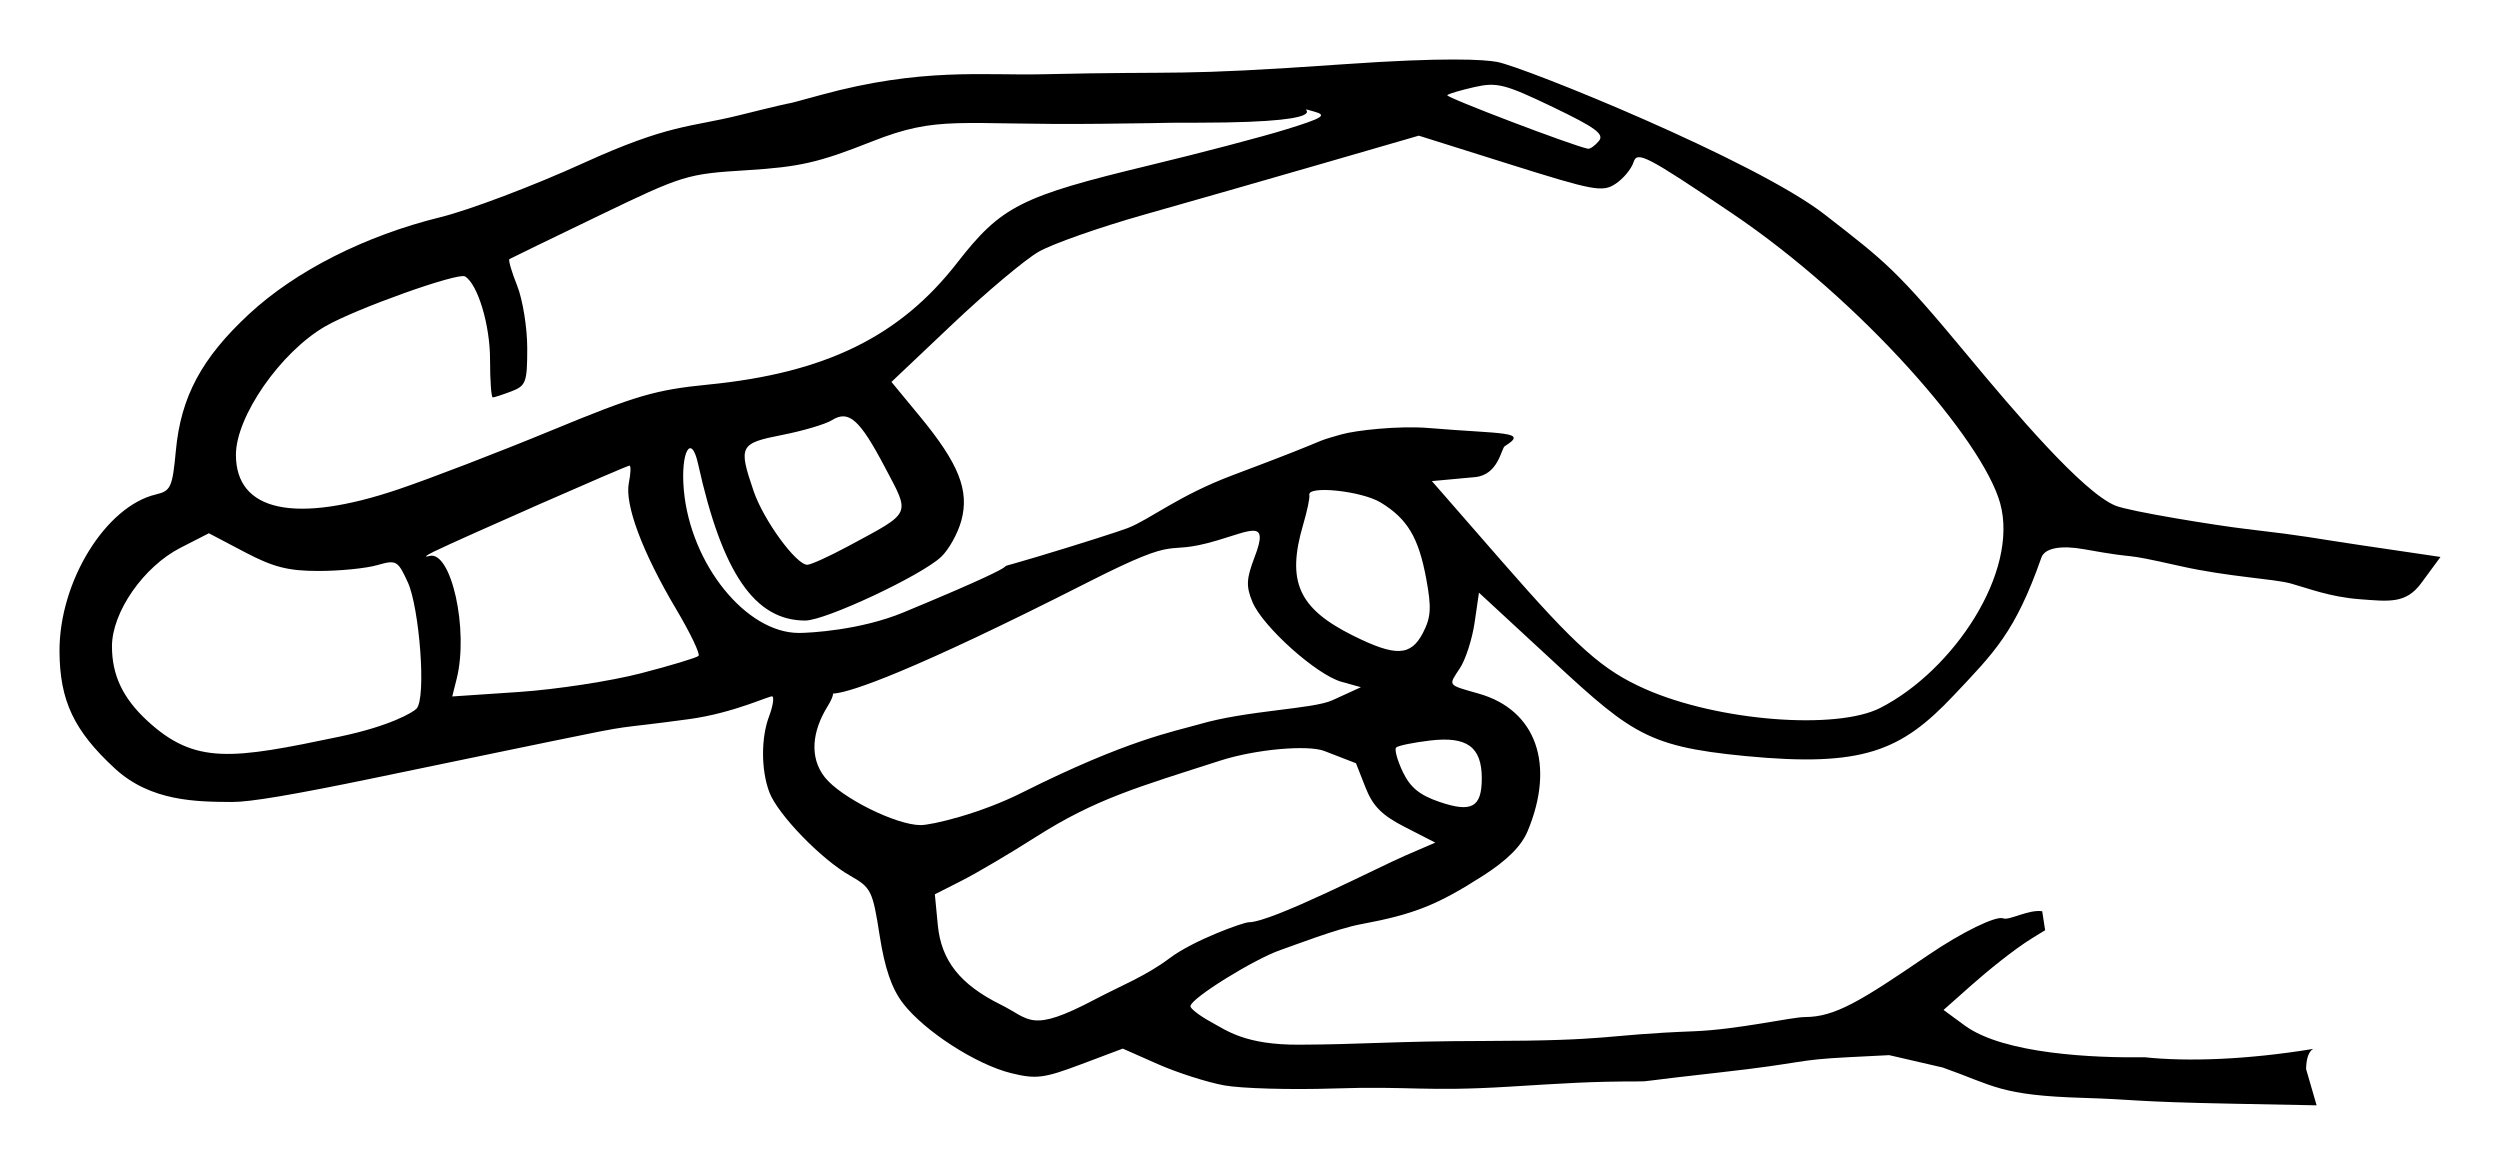
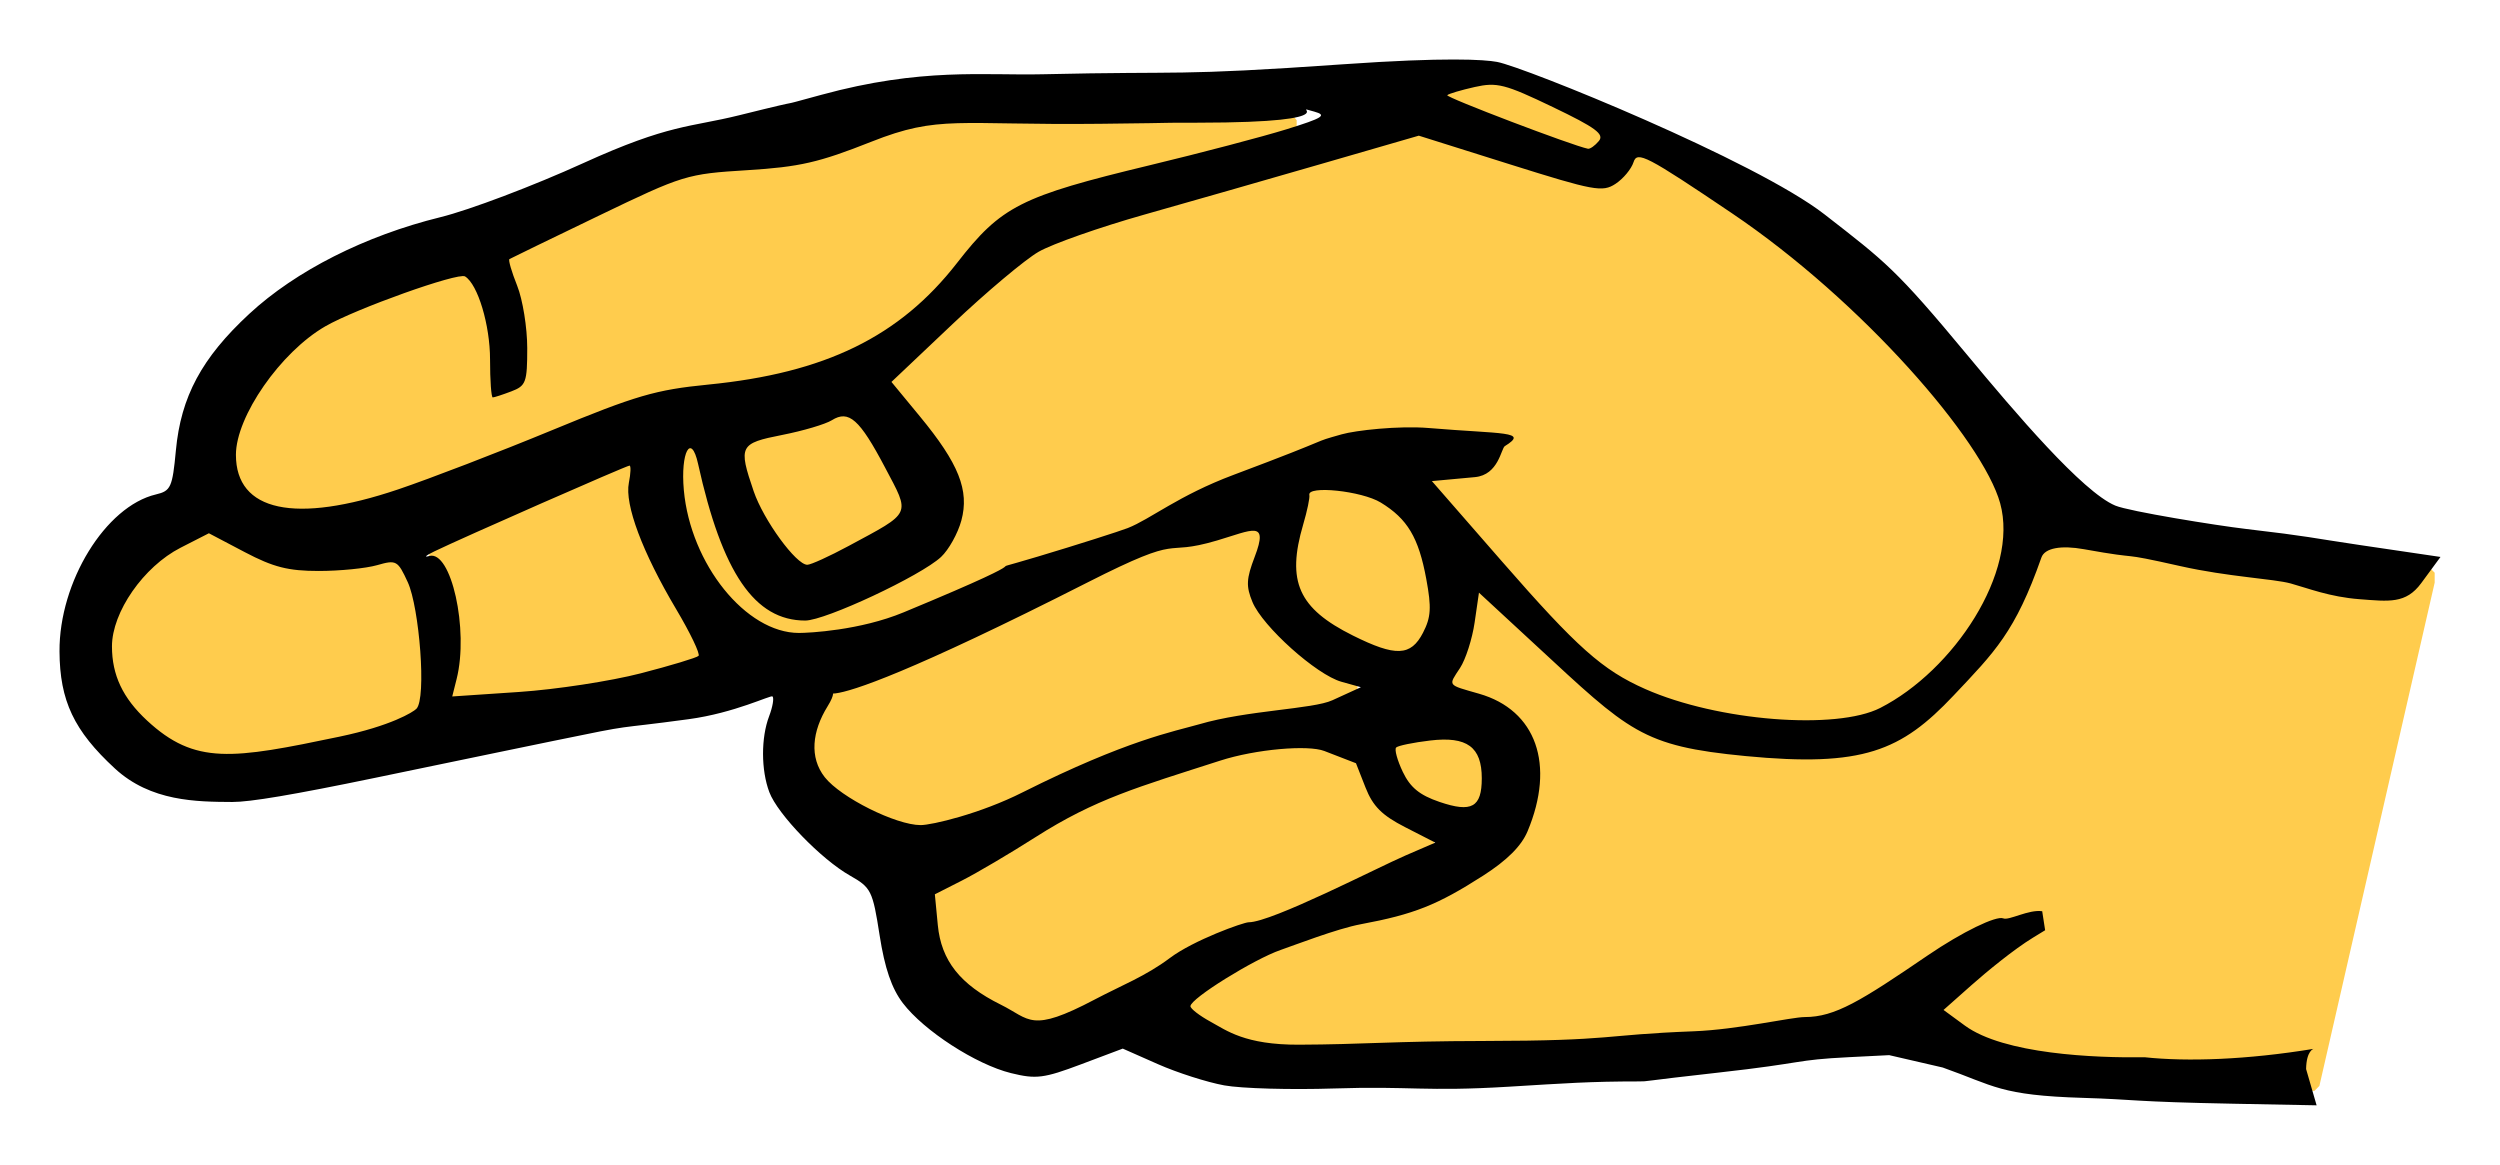
<svg xmlns="http://www.w3.org/2000/svg" id="svg2" version="1.1" width="504.174" height="234.91" viewBox="0 0 504.174 234.91">
  <defs id="defs6" />
+   <path id="skin" style="fill:#ffcc4d;fill-rule:evenodd;stroke:none" d="M289.25,169.00 288.25,167.75 280.25,163.50 278.25,161.50 276.75,158.75 275.50,155.00 273.75,152.50 265.00,149.50 258.50,149.50 252.75,150.25 243.00,152.75 220.50,160.75 212.50,164.75 195.00,175.50 188.25,178.75 187.25,180.00 187.75,188.50 188.75,192.00 190.25,195.00 195.25,200.25 206.00,206.50 207.50,207.00 211.00,207.00 216.25,205.25 230.75,198.00 237.50,193.50 244.00,190.00 248.25,188.25 253.75,187.00 261.25,184.25 282.25,174.25 288.00,172.00 289.25,170.50ZM280.25,150.25 280.00,152.50 282.00,157.25 285.25,160.75 286.75,161.75 293.50,164.00 296.00,164.00 297.50,163.50 299.25,162.00 300.00,160.00 300.00,154.00 298.50,150.50 296.00,148.50 293.25,147.75 288.50,147.75 281.25,149.25ZM491.00,115.50 490.25,114.75 488.75,114.75 485.25,118.75 483.75,119.50 475.75,119.50 470.75,118.75 460.50,115.75 447.25,114.25 430.75,110.75 425.00,110.25 419.00,109.00 414.50,109.00 412.25,109.75 410.50,111.25 407.50,119.25 404.75,124.75 402.00,129.00 397.50,134.50 389.00,143.25 385.25,146.25 380.00,149.25 375.25,150.75 367.75,151.75 356.00,151.50 345.75,150.50 338.00,149.00 333.75,147.50 329.00,145.00 321.25,139.00 300.50,119.75 299.00,119.25 297.50,119.75 296.50,121.00 295.00,129.50 294.25,131.75 291.50,136.50 291.50,138.00 293.25,139.75 298.75,141.25 303.50,143.75 306.00,146.25 308.00,149.75 309.25,155.75 309.00,159.00 307.25,165.75 305.25,169.50 300.50,174.00 294.25,178.00 288.00,181.25 282.25,183.25 271.50,185.50 254.00,191.75 247.25,195.50 241.00,199.75 239.25,201.50 239.00,203.75 241.25,206.00 247.50,209.50 253.00,211.25 258.25,212.00 317.50,211.00 331.25,209.75 346.75,209.00 362.00,206.50 366.75,206.25 371.50,204.75 377.75,201.50 396.50,189.25 402.50,186.50 405.25,186.50 410.25,185.00 410.75,185.50 410.75,186.75 403.25,192.00 391.50,202.25 391.50,204.75 396.25,208.50 401.00,210.75 407.00,212.50 419.50,214.25 446.25,215.00 456.75,214.25 463.50,213.25 463.75,216.75 464.50,219.25 465.25,220.00 466.75,220.00 467.75,219.00 491.00,117.50ZM21.75,125.25 21.00,129.00 21.25,134.00 22.25,137.75 23.50,140.25 25.50,143.00 31.50,148.75 36.75,151.75 42.50,153.25 50.00,153.25 68.25,150.00 80.75,146.25 84.00,144.50 85.75,142.50 86.25,139.50 86.25,133.00 84.75,120.75 83.75,117.25 82.25,114.25 80.50,112.50 79.00,112.00 70.00,113.50 59.00,113.50 54.25,112.25 43.75,106.75 41.75,106.25 34.50,109.75 31.25,112.00 25.75,117.75 23.75,120.75ZM273.75,138.00 272.75,136.75 269.00,135.50 263.50,131.75 256.50,125.00 254.50,122.25 253.00,118.50 253.00,116.50 255.25,110.00 255.25,107.25 254.25,106.00 252.25,105.50 242.25,108.50 235.00,109.25 230.75,110.50 187.25,131.50 175.25,136.50 167.25,138.75 163.75,145.00 162.75,148.75 162.75,152.25 163.50,155.00 165.25,157.75 171.25,162.50 179.00,166.25 183.00,167.50 186.50,167.75 191.25,166.75 200.50,163.75 219.00,155.00 235.25,149.00 248.25,145.75 264.00,143.75 269.50,142.25 272.75,140.75 273.75,139.50ZM263.50,98.00 262.50,99.25 262.25,102.25 260.00,110.75 260.00,116.50 261.75,121.25 266.75,126.25 274.50,130.50 280.25,132.50 283.00,132.50 285.00,131.75 287.25,129.75 289.50,125.00 289.50,119.00 288.50,113.75 287.25,109.50 285.50,106.00 281.25,101.50 278.00,99.50 270.25,97.50 265.00,97.50ZM127.25,93.50 125.50,93.00 122.00,94.25 87.50,109.50 86.75,110.25 86.50,112.50 88.25,114.50 89.25,116.50 91.00,123.25 91.50,130.75 91.00,135.00 90.00,138.50 90.00,140.00 91.00,141.25 92.75,141.75 104.25,141.00 123.00,138.50 140.75,133.75 141.75,132.75 142.00,130.50 141.00,128.25 134.50,117.00 130.00,107.25 128.00,100.25 128.25,94.75ZM170.50,82.50 167.75,83.00 163.50,85.00 152.25,87.50 150.25,88.50 148.75,90.50 149.00,95.00 150.50,99.75 152.75,104.50 157.00,110.75 160.75,114.50 162.75,115.25 166.25,114.00 177.75,108.00 180.50,106.25 183.00,103.25 183.00,100.25 176.75,88.25 172.50,83.25ZM405.25,103.25 403.25,97.00 398.75,89.25 392.00,80.25 382.25,69.25 371.75,59.00 362.75,51.25 353.25,44.00 335.00,32.00 330.50,30.25 329.00,30.75 327.25,33.75 324.50,36.25 319.75,36.25 309.00,33.25 286.75,26.00 285.25,26.00 230.50,41.75 216.25,46.25 209.00,49.25 200.75,55.50 190.75,64.50 178.75,76.25 178.75,77.75 187.25,88.25 190.50,93.25 192.50,98.00 193.00,101.75 191.75,106.50 190.00,109.75 188.00,112.00 183.25,115.00 173.75,119.75 167.25,122.50 163.00,123.75 159.25,123.50 155.25,121.75 151.25,117.75 147.00,110.00 144.00,101.25 141.50,91.00 139.25,89.75 137.75,90.25 136.50,91.75 136.25,93.50 136.50,100.75 137.75,106.50 139.75,111.75 142.75,117.00 145.25,120.25 151.25,125.75 157.25,128.50 162.75,129.00 172.50,127.75 182.00,125.00 198.25,118.00 203.75,115.00 212.25,112.75 229.00,107.25 237.50,102.25 245.50,98.25 268.75,89.25 274.75,88.00 280.00,87.50 288.25,87.50 302.00,88.50 302.50,89.00 301.75,89.75 300.75,92.25 299.00,94.25 298.00,94.75 291.00,95.25 289.50,95.75 288.50,97.00 288.50,98.50 312.25,125.75 321.50,134.50 326.75,138.00 330.75,140.00 338.25,142.75 346.00,144.75 359.50,146.50 368.25,146.50 376.25,145.25 382.00,142.75 388.75,137.75 396.50,129.50 399.75,124.75 402.50,119.50 405.00,111.75ZM261.50,24.25 260.50,23.00 259.00,22.50 252.00,23.25 189.25,23.50 181.50,25.00 171.00,29.00 161.75,31.75 140.75,33.75 134.00,35.75 121.25,41.50 102.25,50.75 101.50,51.50 101.25,53.75 103.50,59.75 104.75,66.75 104.75,74.75 104.50,76.00 103.50,77.25 101.00,78.25 100.25,78.00 99.50,65.00 97.50,58.50 94.75,54.75 92.00,54.25 80.00,58.00 72.75,60.75 64.00,65.00 60.25,67.75 54.50,73.50 50.00,79.75 47.25,85.25 46.00,90.50 46.75,96.50 48.00,98.75 50.25,101.00 55.00,103.25 57.50,103.75 65.00,103.75 68.25,103.25 77.25,101.00 85.50,98.25 123.00,83.25 129.75,81.00 136.50,79.50 151.75,77.75 158.75,76.25 166.25,74.00 175.75,69.75 183.25,64.75 190.50,58.00 196.25,50.75 200.75,46.00 205.50,42.75 212.25,39.75 219.75,37.50 257.50,28.00 260.50,27.00 261.50,25.75ZM291.75,18.50 291.75,20.00 292.75,21.25 318.75,31.00 320.25,31.25 321.75,30.75 324.00,28.25 323.75,26.25 319.75,23.25 309.00,18.00 303.50,16.00 297.25,16.00 292.75,17.25Z" />
  <path style="fill:#000000" d="m 246.907,218.89 c -3.464,-0.63 -9.488,-2.556 -13.388,-4.281 l -7.091,-3.136 -8.428,3.172 c -7.501,2.823 -9.052,3.018 -14.112,1.769 -7.064,-1.744 -17.548,-8.529 -21.808,-14.114 -2.259,-2.962 -3.656,-7.04 -4.691,-13.696 -1.395,-8.973 -1.712,-9.613 -5.955,-12.013 -5.835,-3.301 -14.604,-12.368 -16.284,-16.837 -1.677,-4.462 -1.693,-10.969 -0.038,-15.323 0.707,-1.859 1.014,-3.651 0.683,-3.982 -0.331,-0.331 -7.591,3.325 -16.927,4.592 -16.249,2.205 -9.577,0.724 -27.245,4.373 l -10.92,2.255 -25.077,5.201 c -16.506,3.423 -25.238,4.884 -28.779,4.866 -7.201,-0.036 -16.445,-0.086 -23.674,-6.75 -8.254,-7.608 -11.117,-13.658 -11.173,-23.614 -0.08,-14.028 9.284,-29.265 19.458,-31.663 2.984,-0.703 3.317,-1.439 4.01,-8.851 1.014,-10.86 5.218,-18.688 14.799,-27.559 9.383,-8.687 23.373,-15.763 38.562,-19.503 5.844,-1.439 18.781,-6.334 28.75,-10.876 17.499,-7.974 21.563,-7.207 31.519,-9.683 16.513,-4.107 4.919,-0.939 16.513,-4.107 20.312,-5.549 32.733,-3.877 44.653,-4.154 29.28,-0.681 26.022,0.411 60.733,-2.021 20.507,-1.437 28.326,-0.955 30.926,-0.467 5.494,1.031 52.078,19.893 66.02,30.74 12.323,9.588 14.385,11.005 28.807,28.382 9.592,11.557 23.243,27.613 29.852,30.358 2.823,1.172 20.476,4.018 26.299,4.699 13.139,1.538 12.858,1.751 22.924,3.237 l 16.35,2.414 -3.895,5.293 c -3.085,4.193 -6.503,3.68 -12.437,3.229 -6.031,-0.458 -10.432,-2.224 -13.869,-3.171 -3.438,-0.947 -12.654,-1.336 -22.229,-3.494 -13.767,-3.102 -6.605,-1.095 -19.495,-3.419 -4.542,-0.819 -7.877,-0.263 -8.558,1.675 -5.281,15.033 -9.417,19.051 -17.735,27.856 -10.55,11.168 -18.228,14.468 -41.951,12.186 -20.962,-2.016 -23.409,-4.903 -42.274,-22.344 l -11.471,-10.606 -0.874,6.016 c -0.481,3.309 -1.805,7.436 -2.942,9.171 -2.405,3.671 -2.655,3.332 3.832,5.192 11.54,3.307 15.418,14.305 9.785,27.747 -1.246,2.973 -4.122,5.843 -8.972,8.953 -9.23,5.918 -13.941,7.788 -24.638,9.783 -4.812,0.897 -13.461,4.253 -16.211,5.202 -5.285,1.822 -18.164,9.778 -18.164,11.333 0,0.503 1.828,1.914 4.062,3.135 3.216,1.757 6.928,4.67 17.812,4.628 12.946,-0.049 19.151,-0.717 37.105,-0.747 27.073,-0.046 23.635,-1.235 42.487,-1.956 8.923,-0.341 19.777,-2.87 22.43,-2.87 6.077,-0.001 11.231,-3.187 24.755,-12.41 7.056,-4.812 13.9,-8.084 15.269,-7.491 1.117,0.484 5.158,-1.857 7.853,-1.441 l 0.591,3.833 -2.466,1.508 c -3.838,2.347 -9.305,6.831 -12.399,9.577 l -5.625,4.991 4.306,3.155 c 7.844,5.748 26.17,6.545 36.252,6.382 8.588,0.921 20.64,0.513 34.082,-1.696 0,0 -1.453,0.322 -1.522,4.074 l 2.121,7.318 -16.757,-0.321 c -20.735,-0.397 -19.689,-0.863 -30.302,-1.18 -16.845,-0.503 -17.931,-2.444 -28.342,-6.123 l -10.797,-2.495 -8.133,0.41 c -11.184,0.563 -8.418,1.116 -26.321,3.111 -15.96,1.778 -14.011,1.778 -15.96,1.778 -9.948,0 -14.871,0.371 -26.29,1.064 -17.039,1.034 -19.717,-0.155 -35.225,0.357 -8.724,0.288 -18.696,0.009 -22.159,-0.621 z m -26.141,-17.316 c 5.354,-2.822 10.303,-4.72 15.136,-8.355 4.832,-3.635 14.875,-7.225 15.925,-7.225 4.63,0 26.12,-11.094 31.599,-13.46 l 6.03,-2.605 -6.075,-3.109 c -4.69,-2.4 -6.513,-4.225 -7.998,-8.004 l -1.923,-4.895 -6.377,-2.467 c -3.286,-1.271 -13.807,-0.379 -21.026,1.948 -16.557,5.336 -25.067,7.675 -37.227,15.428 -5.156,3.287 -11.833,7.225 -14.837,8.75 l -5.462,2.773 0.596,6.207 c 0.689,7.169 4.51,11.997 12.706,16.052 5.925,2.932 5.934,5.815 18.933,-1.036 z m 21.083,-55.512 c 9.625,-2.829 22.913,-3.04 26.847,-4.84 l 5.758,-2.634 -3.928,-1.096 c -5.032,-1.404 -15.895,-11.141 -17.942,-16.084 -1.321,-3.19 -1.247,-4.668 0.46,-9.137 2.849,-7.459 -0.508,-5.372 -7.584,-3.277 -11.748,3.478 -5.902,-1.809 -26.148,8.471 -71.893,36.504 -46.129,14.812 -52.419,24.989 -3.107,5.027 -3.708,10.288 -0.559,14.291 3.215,4.088 14.361,9.653 19.332,9.653 2.226,0 11.998,-2.27 20.663,-6.657 20.995,-10.517 30.422,-12.218 35.519,-13.679 z m 56.981,10.897 c 0,-6.323 -2.974,-8.501 -10.405,-7.621 -3.401,0.403 -6.49,1.038 -6.864,1.412 -0.374,0.374 0.228,2.582 1.336,4.907 1.503,3.151 3.39,4.696 7.412,6.066 6.495,2.214 8.521,1.081 8.521,-4.764 z M 68.501,148.554 c 10.368,-2.174 14.808,-4.945 15.474,-5.61 2.073,-2.073 0.59,-20.473 -1.738,-25.527 -2.027,-4.399 -2.304,-4.553 -6.194,-3.438 -2.24,0.642 -7.534,1.168 -11.766,1.168 -6.155,0 -9.14,-0.761 -14.922,-3.802 l -7.228,-3.802 -5.711,2.917 c -7.452,3.806 -13.836,12.984 -13.836,19.891 0,5.805 2.188,10.431 7.076,14.961 9.706,8.995 17.14,7.795 38.846,3.243 z m 310.692,-5.788 c 14.757,-7.529 28.014,-27.389 24.178,-41.283 C 399.884,88.855 375.584,60.751 349.224,42.968 332.086,31.407 330.165,30.409 329.441,32.689 c -0.441,1.389 -2.082,3.365 -3.648,4.39 -2.62,1.717 -4.312,1.404 -21.255,-3.927 l -18.408,-5.792 -19.588,5.674 c -10.773,3.12 -26.901,7.741 -35.838,10.267 -8.938,2.527 -18.5,5.89 -21.25,7.475 -2.75,1.584 -10.552,8.138 -17.338,14.564 l -12.338,11.683 5.747,6.967 c 7.836,9.499 9.988,14.903 8.354,20.972 -0.7,2.598 -2.544,5.91 -4.098,7.36 -4.082,3.809 -23.338,12.825 -27.389,12.825 -10.2,0 -16.745,-9.572 -21.615,-31.614 -1.4,-6.336 -3.562,-2.332 -2.869,5.313 1.353,14.925 12.537,28.801 23.213,28.801 2.016,0 12.304,-0.506 21.104,-4.153 33.502,-13.884 11.67,-6.648 27.14,-11.269 7.736,-2.311 16.517,-5.12 18.062,-5.728 4.629,-1.821 10.213,-6.561 21.355,-10.736 21.814,-8.175 15.014,-6.249 21.814,-8.175 2.753,-0.78 11.421,-1.781 17.609,-1.263 14.922,1.248 20.193,0.607 15.273,3.648 -0.744,0.46 -1.258,5.811 -6.031,6.251 l -8.679,0.801 14.175,16.25 c 15.101,17.311 20.213,21.862 28.856,25.685 14.666,6.487 38.534,8.329 47.395,3.808 z m -249.996,-6.97 c 6.046,-1.563 11.3,-3.15 11.675,-3.525 0.375,-0.375 -1.655,-4.616 -4.511,-9.423 -6.805,-11.455 -10.415,-21.097 -9.539,-25.478 0.382,-1.909 0.441,-3.472 0.13,-3.472 -0.586,0 -33.881,14.636 -39.374,17.307 -1.719,0.836 -2.175,1.252 -1.015,0.925 4.425,-1.247 8.017,14.871 5.526,24.795 l -0.886,3.53 13.5,-0.908 c 7.425,-0.5 18.447,-2.187 24.493,-3.751 z m 157.78,-8.192 c 1.614,-3.122 1.731,-5.044 0.66,-10.84 -1.546,-8.365 -3.788,-12.128 -9.188,-15.42 -3.844,-2.344 -14.875,-3.499 -14.392,-1.508 0.125,0.516 -0.434,3.188 -1.243,5.938 -3.384,11.505 -0.962,16.92 10.016,22.39 8.645,4.308 11.693,4.187 14.148,-0.56 z m -115.823,-17.506 c 12.838,-6.92 12.46,-6.102 7.319,-15.847 -5.124,-9.714 -7.296,-11.64 -10.718,-9.503 -1.283,0.801 -5.785,2.136 -10.004,2.966 -8.613,1.695 -8.875,2.209 -5.762,11.344 1.983,5.821 8.559,14.84 10.819,14.84 0.713,0 4.469,-1.71 8.346,-3.8 z M 80.27,98.704 c 6.426,-2.169 20.403,-7.545 31.059,-11.947 16.934,-6.995 20.901,-8.154 31.489,-9.197 23.606,-2.327 38.616,-9.662 50.183,-24.525 8.931,-11.475 12.788,-13.429 38.953,-19.731 10.312,-2.484 22.674,-5.735 27.47,-7.225 7.424,-2.306 8.26,-2.837 5.625,-3.571 -6.114,-1.703 9.263,2.212 -23.469,2.237 -10.162,0.008 0,0 -19.635,0.22 -29.048,0.326 -32.435,-1.85 -46.241,3.625 -10.546,4.182 -14.454,5.078 -25,5.73 -12.222,0.756 -12.889,0.96 -30,9.207 -9.625,4.639 -17.711,8.565 -17.969,8.725 -0.258,0.16 0.445,2.575 1.562,5.368 1.117,2.792 2.031,8.455 2.031,12.583 0,6.907 -0.256,7.603 -3.206,8.725 -1.764,0.67 -3.451,1.219 -3.75,1.219 -0.299,0 -0.544,-3.431 -0.544,-7.624 0,-6.99 -2.461,-15.182 -5.04,-16.776 -1.388,-0.858 -22.05,6.519 -28.191,10.065 -9.006,5.2 -18.019,18.159 -18.019,25.909 0,11.439 11.936,13.988 32.691,6.982 z M 322.443,28.437 c 1.148,-1.383 -0.636,-2.698 -9.313,-6.861 -9.641,-4.626 -11.242,-5.035 -15.739,-4.025 -2.754,0.619 -5.239,1.358 -5.524,1.642 -0.412,0.412 25.343,10.218 28.371,10.803 0.431,0.083 1.423,-0.618 2.204,-1.56 z" id="path4064" />
</svg>
